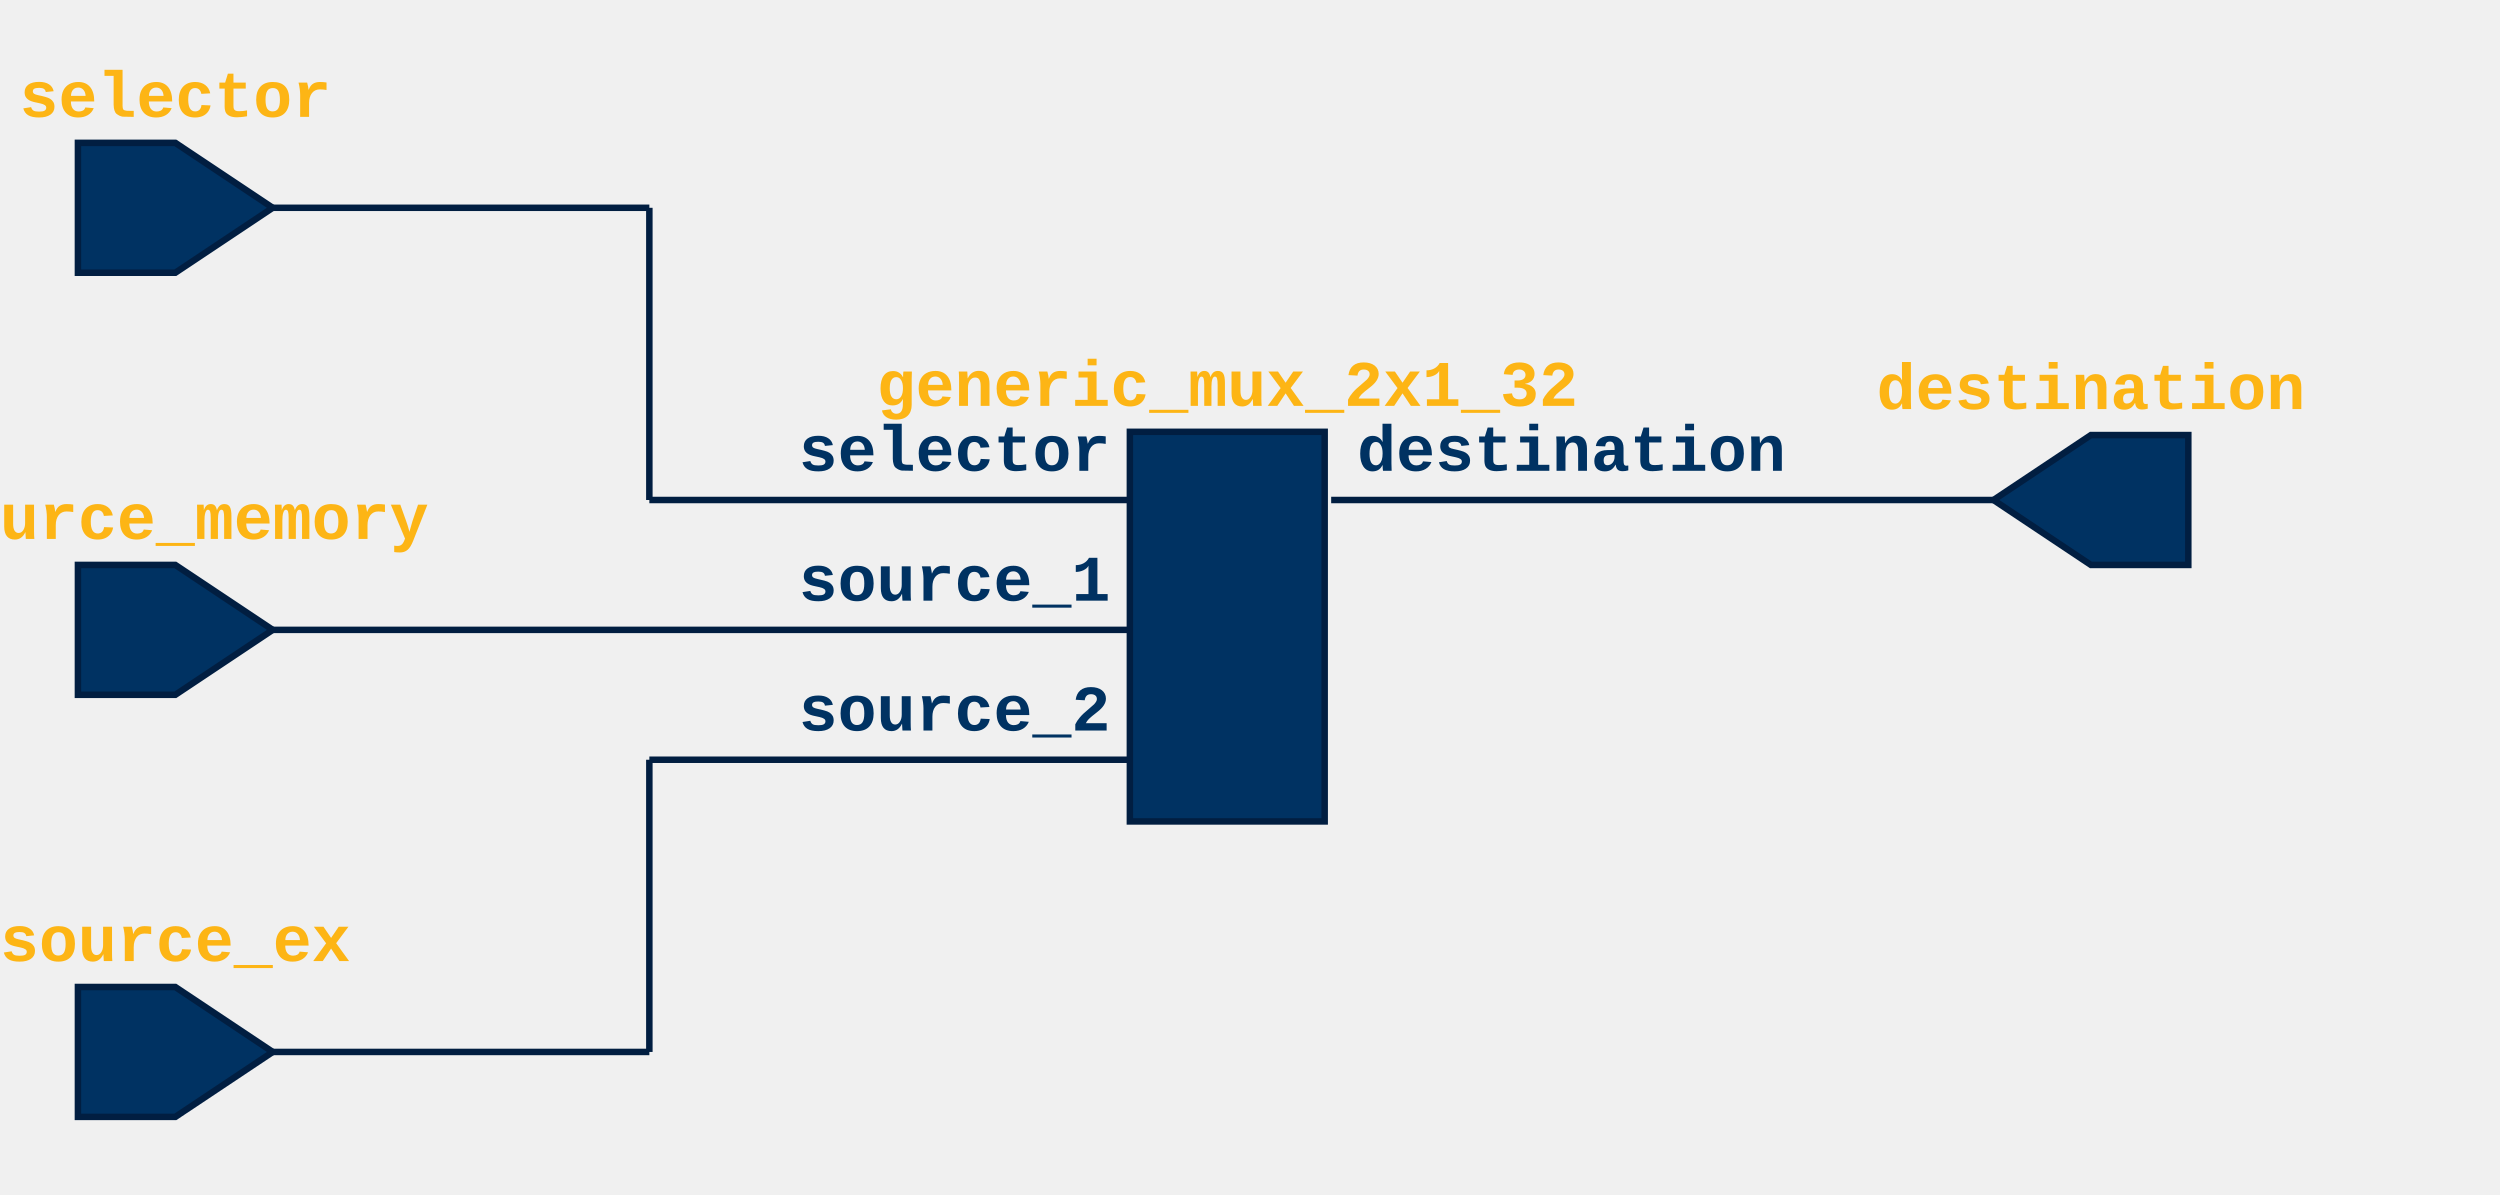
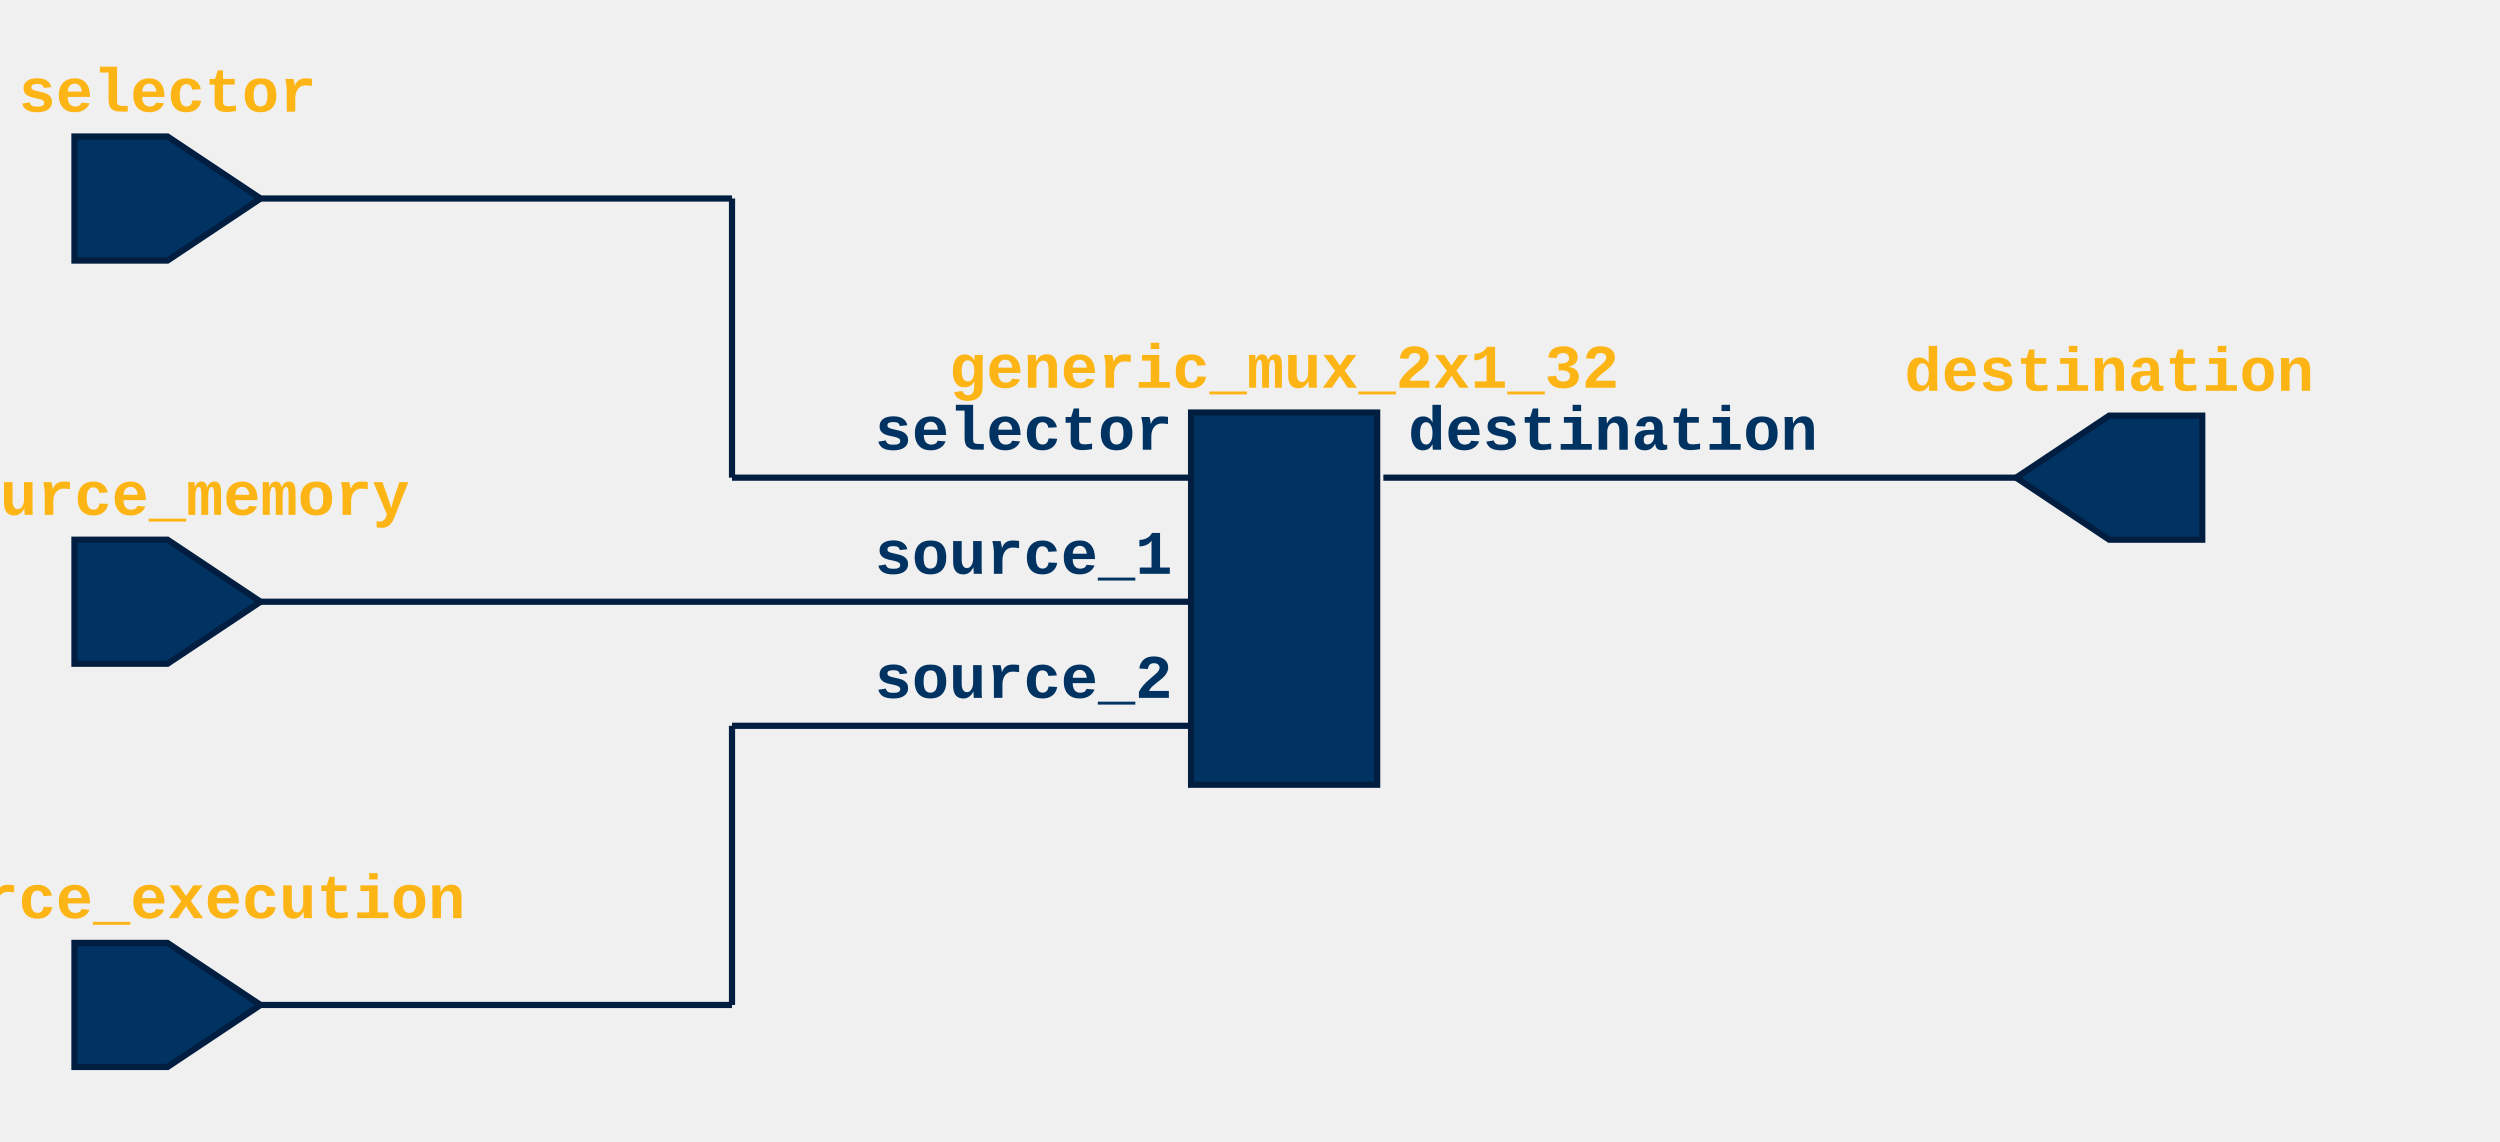
- <svg xmlns="http://www.w3.org/2000/svg" xmlns:ns1="https://github.com/nturley/netlistsvg" width="385" height="184">
+ <svg xmlns="http://www.w3.org/2000/svg" xmlns:ns1="https://github.com/nturley/netlistsvg" width="403" height="184">
  <style>  svg {
      stroke: #011e41;
      fill: none;
    }
    text {
      fill:#ffffff;
      stroke:none;
      font-size:10px;
      font-weight: bold;
      font-family: "Courier New", monospace;
    }
    .fill-1 { fill: #003262; }
    .fill-2 { fill: #011e41; stroke: #003262; }
    .fill-3 { fill: #ffffff; }
    .fill-4 { fill: #003262; }
    .fill-5 { fill: #011e41; stroke: #fdda64; }
    .text-1 { fill: #fdb515; }
    .text-2 { fill: #003262; }
    .text-3 { stroke: #fdda64; }
    .nodelabel { text-anchor: middle; }
    .inputPortLabel { text-anchor: end; }
    .splitjoinBody { fill: #3c3c43; }</style>
-   <g ns1:type="generic" transform="translate(174,66.5)" ns1:width="30" ns1:height="40" id="cell_mux">
-     <text x="15" y="-4" class="nodelabel text-1 cell_mux" ns1:attribute="ref">generic_mux_2x1_32</text>
-     <rect width="30" height="60" ns1:generic="body" class="cell_mux fill-1" />
-     <g transform="translate(0,10)" ns1:x="0" ns1:y="10" ns1:pid="in0" id="port_mux~selector">
-       <text x="-3" y="-4" class="inputPortLabel text-2 cell_mux">selector</text>
+   <g ns1:type="generic" transform="translate(192,66.5)" ns1:width="30" ns1:height="40" id="cell_mux_source">
+     <text x="15" y="-4" class="nodelabel text-1 cell_mux_source" ns1:attribute="ref">generic_mux_2x1_32</text>
+     <rect width="30" height="60" ns1:generic="body" class="cell_mux_source fill-1" />
+     <g transform="translate(0,10)" ns1:x="0" ns1:y="10" ns1:pid="in0" id="port_mux_source~selector">
+       <text x="-3" y="-4" class="inputPortLabel text-2 cell_mux_source">selector</text>
    </g>
-     <g transform="translate(0,30)" ns1:x="0" ns1:y="10" ns1:pid="in0" id="port_mux~source_1">
-       <text x="-3" y="-4" class="inputPortLabel text-2 cell_mux">source_1</text>
+     <g transform="translate(0,30)" ns1:x="0" ns1:y="10" ns1:pid="in0" id="port_mux_source~source_1">
+       <text x="-3" y="-4" class="inputPortLabel text-2 cell_mux_source">source_1</text>
    </g>
-     <g transform="translate(0,50)" ns1:x="0" ns1:y="10" ns1:pid="in0" id="port_mux~source_2">
-       <text x="-3" y="-4" class="inputPortLabel text-2 cell_mux">source_2</text>
+     <g transform="translate(0,50)" ns1:x="0" ns1:y="10" ns1:pid="in0" id="port_mux_source~source_2">
+       <text x="-3" y="-4" class="inputPortLabel text-2 cell_mux_source">source_2</text>
    </g>
-     <g transform="translate(30,10)" ns1:x="30" ns1:y="10" ns1:pid="out0" id="port_mux~destination">
-       <text x="5" y="-4" class="cell_mux text-2">destination</text>
+     <g transform="translate(30,10)" ns1:x="30" ns1:y="10" ns1:pid="out0" id="port_mux_source~destination">
+       <text x="5" y="-4" class="cell_mux_source text-2">destination</text>
    </g>
+   </g>
+   <g ns1:type="inputExt" transform="translate(12,22)" ns1:width="30" ns1:height="20" id="cell_selector">
+     <text x="15" y="-4" class="nodelabel text-1 cell_selector" ns1:attribute="ref">selector</text>
+     <ns1:alias val="$_inputExt_" />
+     <path d="M0,0 L0,20 L15,20 L30,10 L15,0 Z" class="cell_selector fill-4" />
+     <g ns1:x="30" ns1:y="10" ns1:pid="Y" />
  </g>
  <g ns1:type="inputExt" transform="translate(12,87)" ns1:width="30" ns1:height="20" id="cell_source_memory">
    <text x="15" y="-4" class="nodelabel text-1 cell_source_memory" ns1:attribute="ref">source_memory</text>
    <ns1:alias val="$_inputExt_" />
    <path d="M0,0 L0,20 L15,20 L30,10 L15,0 Z" class="cell_source_memory fill-4" />
    <g ns1:x="30" ns1:y="10" ns1:pid="Y" />
  </g>
-   <g ns1:type="inputExt" transform="translate(12,152)" ns1:width="30" ns1:height="20" id="cell_source_ex">
-     <text x="15" y="-4" class="nodelabel text-1 cell_source_ex" ns1:attribute="ref">source_ex</text>
+   <g ns1:type="inputExt" transform="translate(12,152)" ns1:width="30" ns1:height="20" id="cell_source_execution">
+     <text x="15" y="-4" class="nodelabel text-1 cell_source_execution" ns1:attribute="ref">source_execution</text>
    <ns1:alias val="$_inputExt_" />
-     <path d="M0,0 L0,20 L15,20 L30,10 L15,0 Z" class="cell_source_ex fill-4" />
+     <path d="M0,0 L0,20 L15,20 L30,10 L15,0 Z" class="cell_source_execution fill-4" />
    <g ns1:x="30" ns1:y="10" ns1:pid="Y" />
  </g>
-   <g ns1:type="inputExt" transform="translate(12,22)" ns1:width="30" ns1:height="20" id="cell_selector">
-     <text x="15" y="-4" class="nodelabel text-1 cell_selector" ns1:attribute="ref">selector</text>
-     <ns1:alias val="$_inputExt_" />
-     <path d="M0,0 L0,20 L15,20 L30,10 L15,0 Z" class="cell_selector fill-4" />
-     <g ns1:x="30" ns1:y="10" ns1:pid="Y" />
-   </g>
-   <g ns1:type="outputExt" transform="translate(307,67)" ns1:width="30" ns1:height="20" id="cell_destination">
+   <g ns1:type="outputExt" transform="translate(325,67)" ns1:width="30" ns1:height="20" id="cell_destination">
    <text x="15" y="-4" class="nodelabel text-1 cell_destination" ns1:attribute="ref">destination</text>
    <ns1:alias val="$_outputExt_" />
    <path d="M30,0 L30,20 L15,20 L0,10 L15,0 Z" class="cell_destination fill-4" />
    <g ns1:x="0" ns1:y="10" ns1:pid="A" />
  </g>
-   <line x1="42" x2="100" y1="32" y2="32" class="net_66" />
-   <line x1="100" x2="100" y1="32" y2="77" class="net_66" />
-   <line x1="100" x2="174" y1="77" y2="77" class="net_66" />
-   <line x1="42" x2="174" y1="97" y2="97" class="net_2,3,4,5,6,7,8,9,10,11,12,13,14,15,16,17,18,19,20,21,22,23,24,25,26,27,28,29,30,31,32,33" />
-   <line x1="42" x2="100" y1="162" y2="162" class="net_34,35,36,37,38,39,40,41,42,43,44,45,46,47,48,49,50,51,52,53,54,55,56,57,58,59,60,61,62,63,64,65" />
-   <line x1="100" x2="100" y1="162" y2="117" class="net_34,35,36,37,38,39,40,41,42,43,44,45,46,47,48,49,50,51,52,53,54,55,56,57,58,59,60,61,62,63,64,65" />
-   <line x1="100" x2="174" y1="117" y2="117" class="net_34,35,36,37,38,39,40,41,42,43,44,45,46,47,48,49,50,51,52,53,54,55,56,57,58,59,60,61,62,63,64,65" />
-   <line x1="205" x2="307" y1="77" y2="77" class="net_67,68,69,70,71,72,73,74,75,76,77,78,79,80,81,82,83,84,85,86,87,88,89,90,91,92,93,94,95,96,97,98" />
+   <line x1="42" x2="118" y1="32" y2="32" class="net_2" />
+   <line x1="118" x2="118" y1="32" y2="77" class="net_2" />
+   <line x1="118" x2="192" y1="77" y2="77" class="net_2" />
+   <line x1="42" x2="192" y1="97" y2="97" class="net_3,4,5,6,7,8,9,10,11,12,13,14,15,16,17,18,19,20,21,22,23,24,25,26,27,28,29,30,31,32,33,34" />
+   <line x1="42" x2="118" y1="162" y2="162" class="net_35,36,37,38,39,40,41,42,43,44,45,46,47,48,49,50,51,52,53,54,55,56,57,58,59,60,61,62,63,64,65,66" />
+   <line x1="118" x2="118" y1="162" y2="117" class="net_35,36,37,38,39,40,41,42,43,44,45,46,47,48,49,50,51,52,53,54,55,56,57,58,59,60,61,62,63,64,65,66" />
+   <line x1="118" x2="192" y1="117" y2="117" class="net_35,36,37,38,39,40,41,42,43,44,45,46,47,48,49,50,51,52,53,54,55,56,57,58,59,60,61,62,63,64,65,66" />
+   <line x1="223" x2="325" y1="77" y2="77" class="net_67,68,69,70,71,72,73,74,75,76,77,78,79,80,81,82,83,84,85,86,87,88,89,90,91,92,93,94,95,96,97,98" />
</svg>
